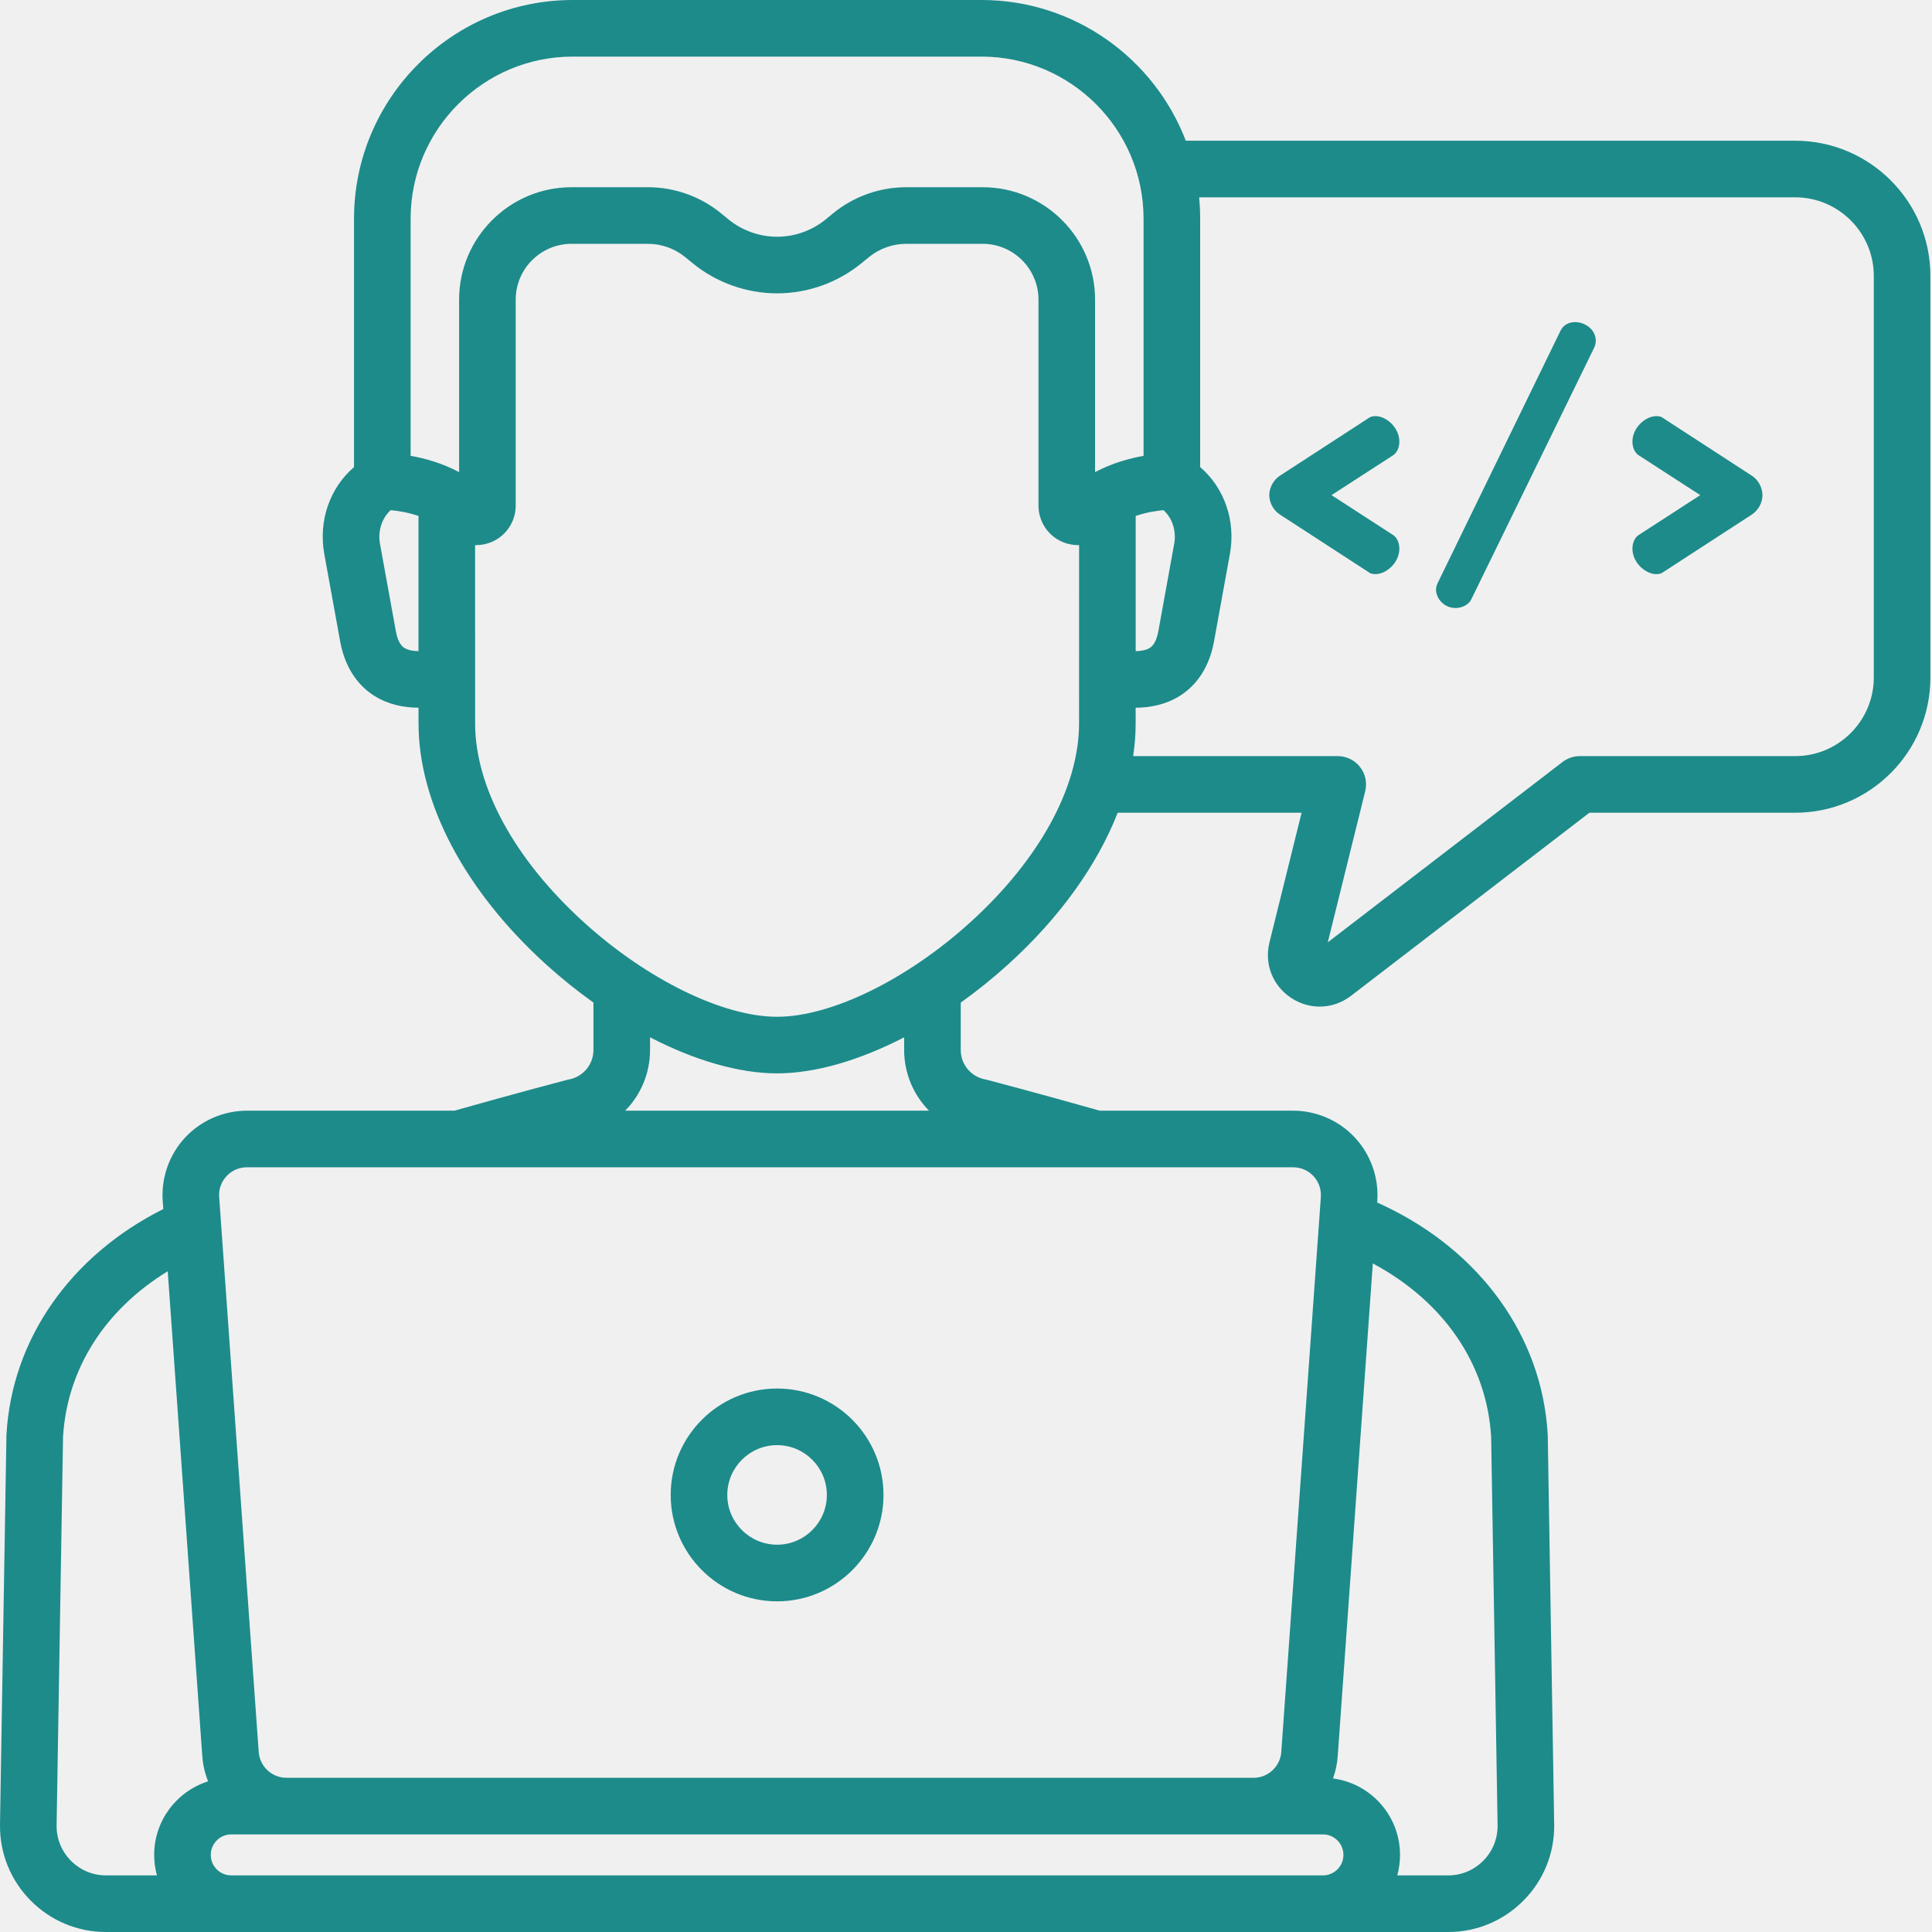
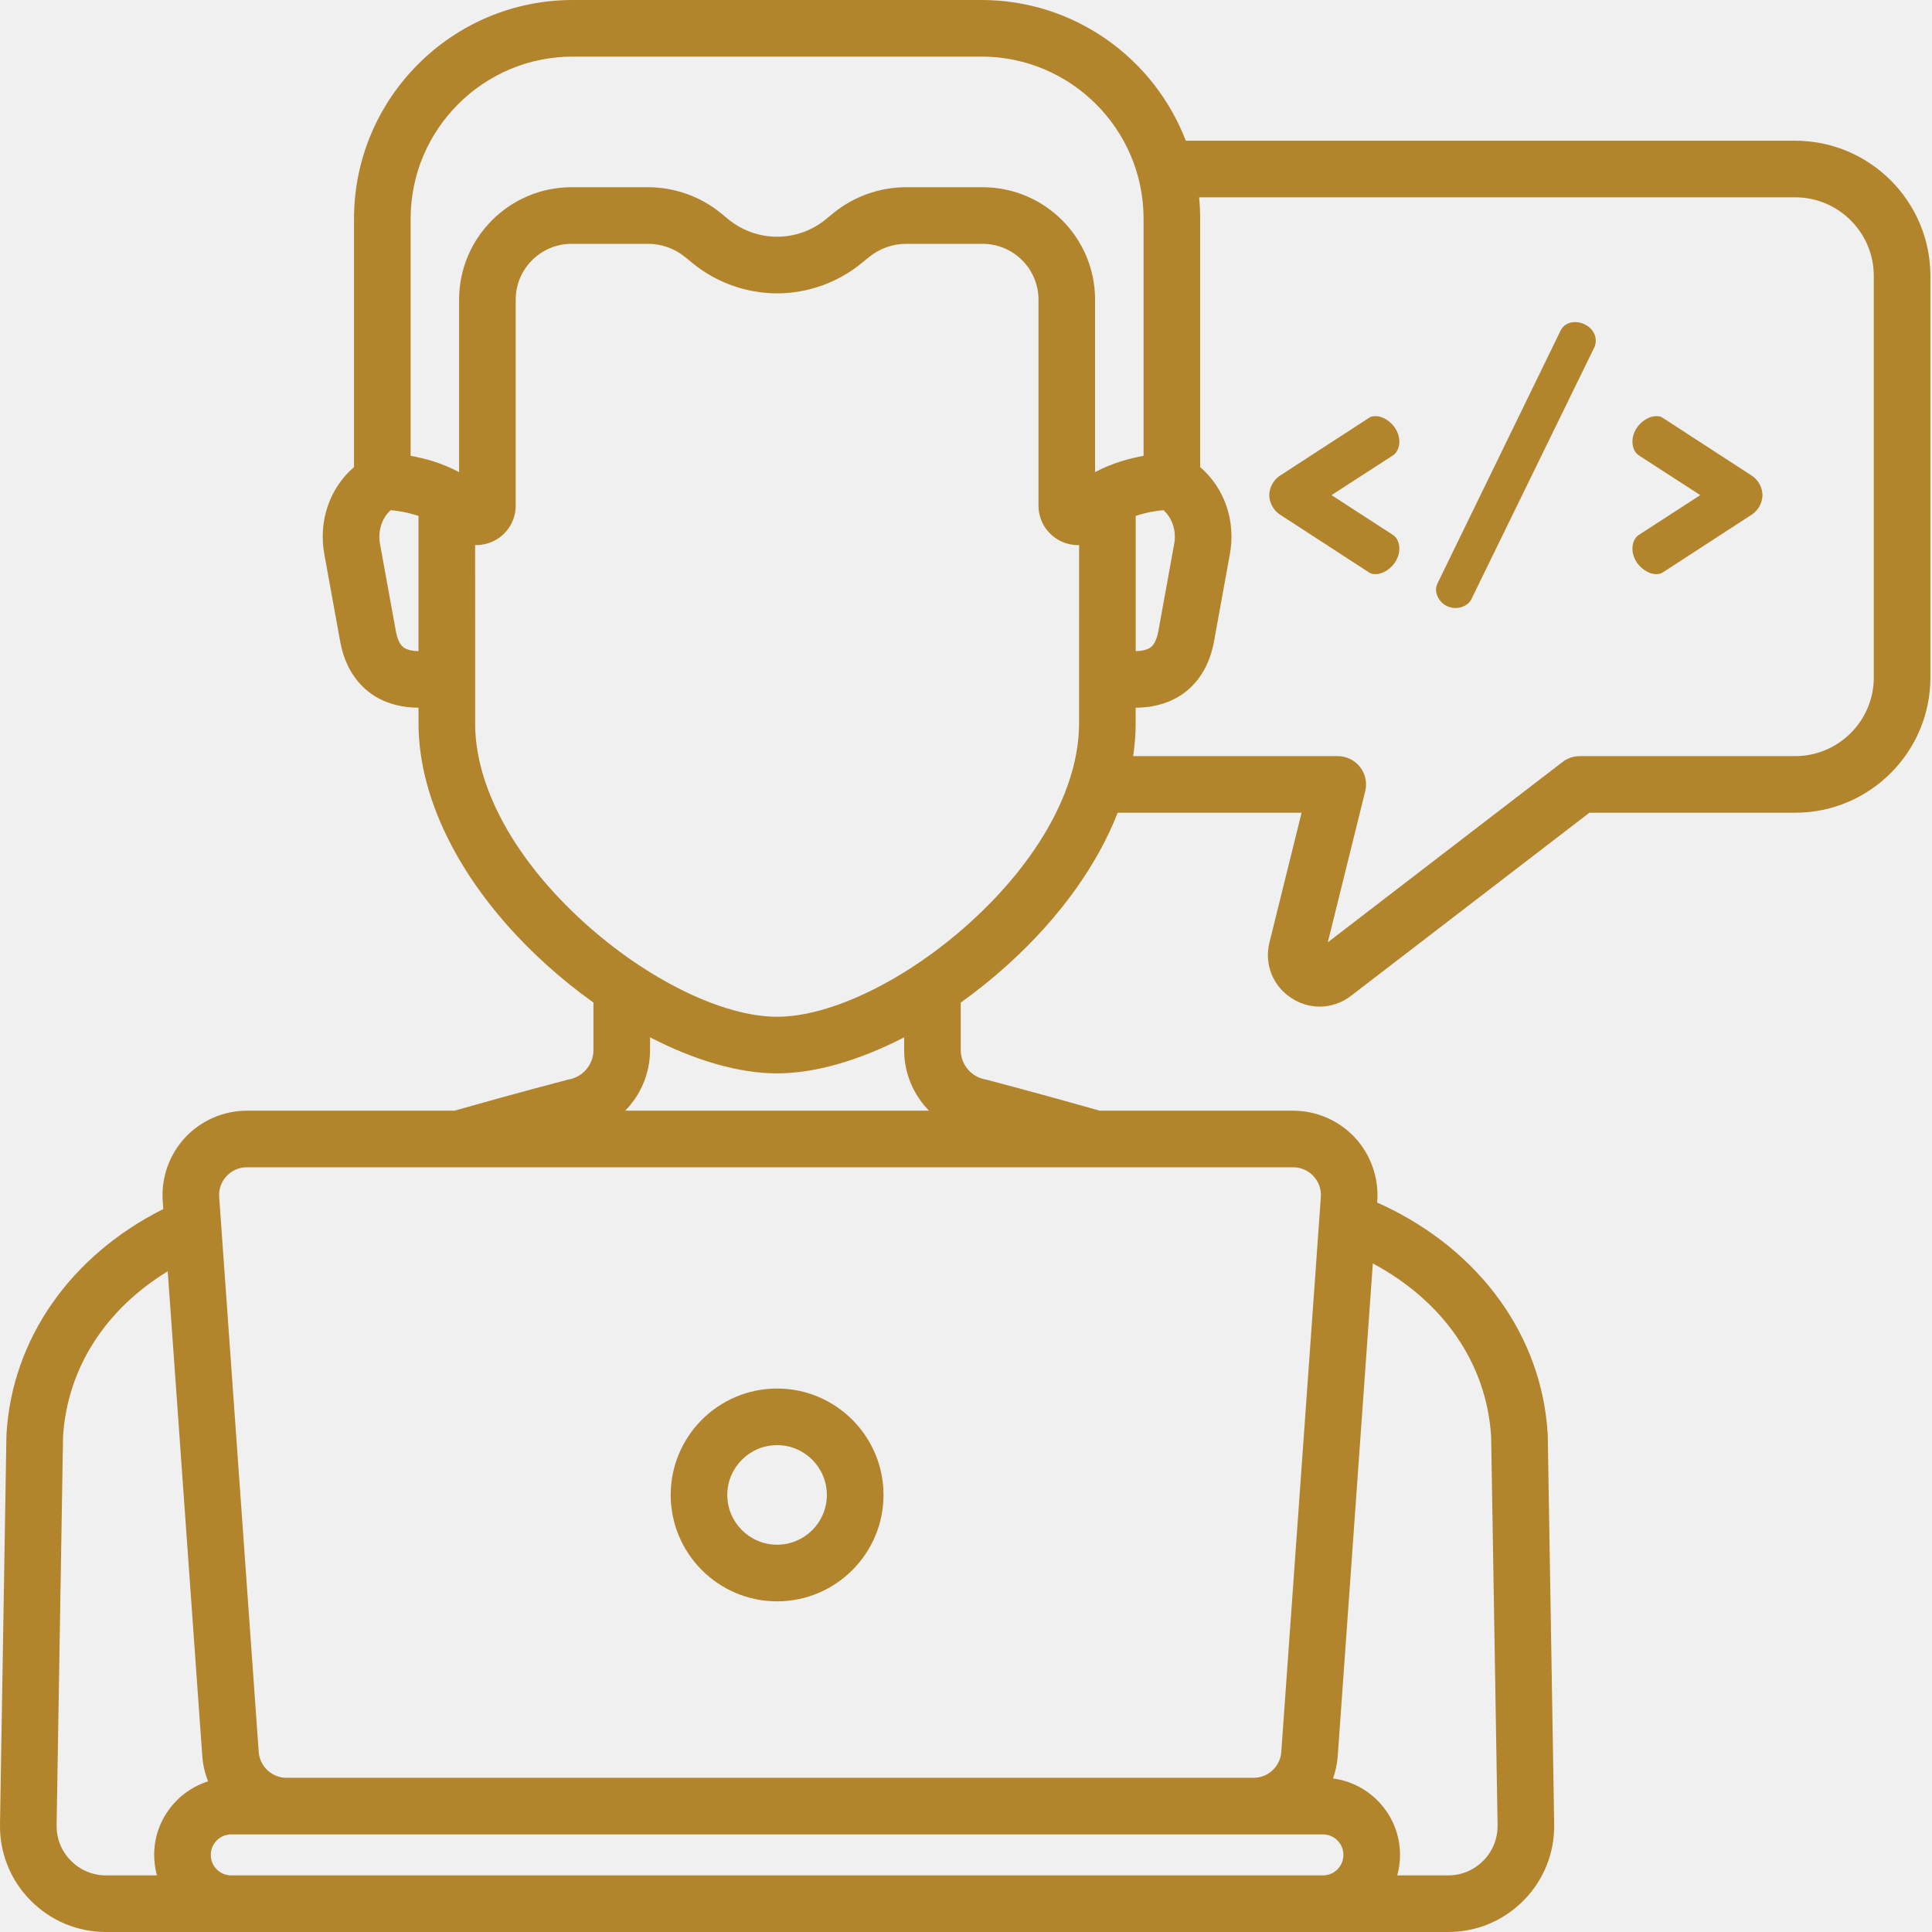
<svg xmlns="http://www.w3.org/2000/svg" width="54" height="54" viewBox="0 0 54 54" fill="none">
  <g clip-path="url(#clip0_691_71)">
-     <path d="M39.112 12.345C39.112 11.944 38.74 11.631 38.447 11.631C38.379 11.631 38.31 11.641 38.262 11.68L35.78 13.292C35.556 13.439 35.477 13.673 35.477 13.839C35.477 14.005 35.556 14.24 35.78 14.386L38.262 15.998C38.31 16.037 38.379 16.047 38.447 16.047C38.74 16.047 39.112 15.734 39.112 15.334C39.112 15.168 39.043 15.021 38.936 14.953L37.216 13.839L38.936 12.726C39.043 12.657 39.112 12.511 39.112 12.345Z" fill="#1D8B8A" />
-     <path d="M44.026 9.003C43.85 9.003 43.693 9.081 43.615 9.248L40.186 16.291C40.157 16.349 40.137 16.418 40.137 16.477C40.137 16.72 40.352 16.994 40.685 16.994C40.87 16.994 41.056 16.896 41.124 16.75L44.563 9.707C44.592 9.648 44.602 9.58 44.602 9.521C44.602 9.209 44.299 9.003 44.026 9.003Z" fill="#1D8B8A" />
-     <path d="M48.958 13.292L46.477 11.68C46.428 11.641 46.36 11.631 46.292 11.631C45.999 11.631 45.627 11.944 45.627 12.345C45.627 12.511 45.696 12.657 45.803 12.726L47.523 13.839L45.803 14.953C45.696 15.021 45.627 15.168 45.627 15.334C45.627 15.734 45.999 16.047 46.292 16.047C46.36 16.047 46.428 16.037 46.477 15.998L48.958 14.386C49.183 14.24 49.261 14.005 49.261 13.839C49.261 13.673 49.183 13.439 48.958 13.292Z" fill="#1D8B8A" />
-     <path d="M50.175 3.933H33.143C32.263 1.636 30.035 0 27.432 0H16.008C12.637 0 9.895 2.743 9.895 6.113V13.055C9.214 13.642 8.897 14.56 9.064 15.485L9.513 17.956C9.675 18.804 10.126 19.241 10.475 19.457C10.866 19.699 11.3 19.779 11.698 19.781V20.22C11.698 22.448 12.998 24.903 15.264 26.957C15.691 27.344 16.135 27.7 16.587 28.022V29.347C16.587 29.751 16.299 30.097 15.902 30.171C15.884 30.174 15.866 30.178 15.847 30.183C15.834 30.187 14.476 30.541 12.701 31.044H6.9C6.248 31.044 5.619 31.318 5.174 31.795C4.73 32.272 4.502 32.919 4.548 33.57L4.564 33.793C1.97 35.094 0.337 37.427 0.182 40.078C0.181 40.089 0.181 40.1 0.18 40.111L0 51C-0.01 51.798 0.294 52.551 0.855 53.119C1.417 53.687 2.165 54 2.964 54H40.476C41.274 54 42.023 53.687 42.584 53.119C43.146 52.551 43.45 51.799 43.44 50.997L43.26 40.111C43.259 40.1 43.259 40.089 43.258 40.078C43.098 37.35 41.375 34.96 38.649 33.683C38.599 33.66 38.547 33.636 38.493 33.612L38.495 33.57C38.542 32.919 38.313 32.273 37.869 31.795C37.425 31.318 36.796 31.044 36.144 31.044H30.739C28.965 30.541 27.606 30.187 27.593 30.183C27.575 30.178 27.556 30.174 27.538 30.171C27.141 30.097 26.853 29.751 26.853 29.347V28.023C27.305 27.7 27.749 27.344 28.176 26.957C29.616 25.652 30.666 24.184 31.24 22.716H36.38L35.482 26.34C35.332 26.944 35.572 27.555 36.093 27.895C36.337 28.055 36.612 28.135 36.885 28.135C37.194 28.135 37.501 28.034 37.763 27.832L44.424 22.716H50.175C52.259 22.716 53.955 21.021 53.955 18.937V7.712C53.955 5.629 52.259 3.933 50.175 3.933ZM31.743 14.421C32.046 14.318 32.332 14.276 32.519 14.259C32.767 14.479 32.884 14.842 32.819 15.201L32.373 17.66C32.307 18.003 32.176 18.085 32.132 18.112C32.041 18.169 31.905 18.198 31.743 18.2L31.743 14.421ZM11.477 6.113C11.477 3.615 13.51 1.582 16.008 1.582H27.432C29.93 1.582 31.963 3.615 31.963 6.113V12.741C31.572 12.81 31.084 12.943 30.608 13.196V8.377C30.608 6.643 29.198 5.233 27.465 5.233H25.327C24.586 5.233 23.862 5.491 23.288 5.96L23.079 6.132C22.697 6.444 22.214 6.617 21.72 6.617C21.226 6.617 20.743 6.444 20.361 6.132L20.151 5.96C19.578 5.491 18.854 5.233 18.112 5.233H15.975C14.242 5.233 12.832 6.643 12.832 8.377V13.196C12.356 12.943 11.868 12.809 11.477 12.741V6.113ZM11.308 18.112C11.264 18.085 11.133 18.003 11.069 17.667L10.621 15.202C10.556 14.843 10.673 14.48 10.92 14.259C11.107 14.276 11.394 14.318 11.697 14.421L11.697 18.2C11.536 18.198 11.4 18.169 11.308 18.112ZM4.309 51.845C4.309 52.044 4.336 52.236 4.386 52.418H2.964C2.592 52.418 2.243 52.272 1.981 52.007C1.719 51.742 1.578 51.391 1.582 51.023L1.762 40.155C1.879 38.255 2.932 36.609 4.688 35.532L5.654 49.082C5.671 49.331 5.728 49.568 5.817 49.789C4.944 50.065 4.309 50.882 4.309 51.845ZM37.39 49.082L38.371 35.313C40.356 36.379 41.553 38.122 41.678 40.155L41.858 51.019C41.862 51.391 41.721 51.742 41.459 52.007C41.197 52.272 40.848 52.418 40.476 52.418H39.054C39.104 52.236 39.131 52.044 39.131 51.845C39.131 50.752 38.313 49.847 37.258 49.709C37.329 49.511 37.374 49.3 37.39 49.082ZM37.549 51.845C37.549 52.161 37.292 52.418 36.977 52.418H6.463C6.148 52.418 5.891 52.161 5.891 51.845C5.891 51.529 6.148 51.272 6.463 51.272H36.977C37.292 51.272 37.549 51.529 37.549 51.845ZM36.712 32.873C36.86 33.033 36.933 33.24 36.918 33.458L35.812 48.97C35.783 49.374 35.443 49.69 35.038 49.69H8.006C7.601 49.69 7.261 49.374 7.231 48.969L6.126 33.458C6.11 33.24 6.184 33.033 6.332 32.873C6.481 32.714 6.682 32.626 6.9 32.626H36.144C36.361 32.626 36.563 32.714 36.712 32.873ZM25.966 31.044H17.474C17.907 30.604 18.169 30.002 18.169 29.347V28.993C19.416 29.639 20.656 30.001 21.72 30.001C22.784 30.001 24.023 29.639 25.271 28.993V29.347C25.271 30.002 25.533 30.604 25.966 31.044ZM27.113 25.785C25.347 27.385 23.23 28.419 21.72 28.419C20.21 28.419 18.093 27.385 16.327 25.785C14.39 24.031 13.28 22.002 13.28 20.22L13.279 15.236C13.289 15.236 13.299 15.236 13.309 15.236C13.452 15.236 13.597 15.209 13.735 15.151C14.147 14.979 14.414 14.579 14.414 14.132V8.377C14.414 7.515 15.114 6.815 15.975 6.815H18.113C18.49 6.815 18.858 6.947 19.15 7.185L19.36 7.357C20.024 7.899 20.862 8.199 21.72 8.199C22.578 8.199 23.416 7.899 24.08 7.356L24.29 7.185C24.581 6.947 24.95 6.815 25.327 6.815H27.465C28.326 6.815 29.026 7.515 29.026 8.377V14.132C29.026 14.579 29.293 14.979 29.705 15.151C29.853 15.213 30.008 15.24 30.161 15.236L30.16 20.22C30.16 22.002 29.049 24.031 27.113 25.785ZM52.373 18.937C52.373 20.148 51.387 21.134 50.175 21.134H44.155C43.981 21.134 43.811 21.192 43.673 21.298L37.112 26.338L38.158 22.116C38.217 21.879 38.163 21.629 38.014 21.438C37.864 21.246 37.634 21.134 37.391 21.134H31.672C31.718 20.826 31.742 20.521 31.742 20.22V19.781C32.14 19.779 32.574 19.699 32.965 19.457C33.315 19.241 33.766 18.804 33.928 17.95L34.376 15.485C34.544 14.56 34.226 13.641 33.545 13.055V6.113C33.545 5.912 33.535 5.712 33.516 5.515H50.175C51.387 5.515 52.373 6.501 52.373 7.712V18.937Z" fill="#1D8B8A" />
-     <path d="M21.72 44.758C23.36 44.758 24.694 43.423 24.694 41.784C24.694 40.144 23.36 38.81 21.72 38.81C20.08 38.81 18.746 40.144 18.746 41.784C18.746 43.423 20.08 44.758 21.72 44.758ZM21.72 40.392C22.487 40.392 23.111 41.017 23.111 41.784C23.111 42.551 22.487 43.175 21.72 43.175C20.953 43.175 20.328 42.551 20.328 41.784C20.328 41.017 20.953 40.392 21.72 40.392Z" fill="#1D8B8A" />
+     <path d="M39.112 12.345C39.112 11.944 38.74 11.631 38.447 11.631C38.379 11.631 38.31 11.641 38.262 11.68L35.78 13.292C35.556 13.439 35.477 13.673 35.477 13.839C35.477 14.005 35.556 14.24 35.78 14.386L38.262 15.998C38.31 16.037 38.379 16.047 38.447 16.047C38.74 16.047 39.112 15.734 39.112 15.334C39.112 15.168 39.043 15.021 38.936 14.953L37.216 13.839L38.936 12.726C39.043 12.657 39.112 12.511 39.112 12.345Z" fill="#B2842C" />
+     <path d="M44.026 9.003C43.85 9.003 43.693 9.081 43.615 9.248L40.186 16.291C40.157 16.349 40.137 16.418 40.137 16.477C40.137 16.72 40.352 16.994 40.685 16.994C40.87 16.994 41.056 16.896 41.124 16.75L44.563 9.707C44.592 9.648 44.602 9.58 44.602 9.521C44.602 9.209 44.299 9.003 44.026 9.003Z" fill="#B2842C" />
+     <path d="M48.958 13.292L46.477 11.68C46.428 11.641 46.36 11.631 46.292 11.631C45.999 11.631 45.627 11.944 45.627 12.345C45.627 12.511 45.696 12.657 45.803 12.726L47.523 13.839L45.803 14.953C45.696 15.021 45.627 15.168 45.627 15.334C45.627 15.734 45.999 16.047 46.292 16.047C46.36 16.047 46.428 16.037 46.477 15.998L48.958 14.386C49.183 14.24 49.261 14.005 49.261 13.839C49.261 13.673 49.183 13.439 48.958 13.292Z" fill="#B2842C" />
+     <path d="M50.175 3.933H33.143C32.263 1.636 30.035 0 27.432 0H16.008C12.637 0 9.895 2.743 9.895 6.113V13.055C9.214 13.642 8.897 14.56 9.064 15.485L9.513 17.956C9.675 18.804 10.126 19.241 10.475 19.457C10.866 19.699 11.3 19.779 11.698 19.781V20.22C11.698 22.448 12.998 24.903 15.264 26.957C15.691 27.344 16.135 27.7 16.587 28.022V29.347C16.587 29.751 16.299 30.097 15.902 30.171C15.884 30.174 15.866 30.178 15.847 30.183C15.834 30.187 14.476 30.541 12.701 31.044H6.9C6.248 31.044 5.619 31.318 5.174 31.795C4.73 32.272 4.502 32.919 4.548 33.57L4.564 33.793C1.97 35.094 0.337 37.427 0.182 40.078C0.181 40.089 0.181 40.1 0.18 40.111L0 51C-0.01 51.798 0.294 52.551 0.855 53.119C1.417 53.687 2.165 54 2.964 54H40.476C41.274 54 42.023 53.687 42.584 53.119C43.146 52.551 43.45 51.799 43.44 50.997L43.26 40.111C43.259 40.1 43.259 40.089 43.258 40.078C43.098 37.35 41.375 34.96 38.649 33.683C38.599 33.66 38.547 33.636 38.493 33.612L38.495 33.57C38.542 32.919 38.313 32.273 37.869 31.795C37.425 31.318 36.796 31.044 36.144 31.044H30.739C28.965 30.541 27.606 30.187 27.593 30.183C27.575 30.178 27.556 30.174 27.538 30.171C27.141 30.097 26.853 29.751 26.853 29.347V28.023C27.305 27.7 27.749 27.344 28.176 26.957C29.616 25.652 30.666 24.184 31.24 22.716H36.38L35.482 26.34C35.332 26.944 35.572 27.555 36.093 27.895C36.337 28.055 36.612 28.135 36.885 28.135C37.194 28.135 37.501 28.034 37.763 27.832L44.424 22.716H50.175C52.259 22.716 53.955 21.021 53.955 18.937V7.712C53.955 5.629 52.259 3.933 50.175 3.933ZM31.743 14.421C32.046 14.318 32.332 14.276 32.519 14.259C32.767 14.479 32.884 14.842 32.819 15.201L32.373 17.66C32.307 18.003 32.176 18.085 32.132 18.112C32.041 18.169 31.905 18.198 31.743 18.2L31.743 14.421ZM11.477 6.113C11.477 3.615 13.51 1.582 16.008 1.582H27.432C29.93 1.582 31.963 3.615 31.963 6.113V12.741C31.572 12.81 31.084 12.943 30.608 13.196V8.377C30.608 6.643 29.198 5.233 27.465 5.233H25.327C24.586 5.233 23.862 5.491 23.288 5.96L23.079 6.132C22.697 6.444 22.214 6.617 21.72 6.617C21.226 6.617 20.743 6.444 20.361 6.132L20.151 5.96C19.578 5.491 18.854 5.233 18.112 5.233H15.975C14.242 5.233 12.832 6.643 12.832 8.377V13.196C12.356 12.943 11.868 12.809 11.477 12.741V6.113ZM11.308 18.112C11.264 18.085 11.133 18.003 11.069 17.667L10.621 15.202C10.556 14.843 10.673 14.48 10.92 14.259C11.107 14.276 11.394 14.318 11.697 14.421L11.697 18.2C11.536 18.198 11.4 18.169 11.308 18.112ZM4.309 51.845C4.309 52.044 4.336 52.236 4.386 52.418H2.964C2.592 52.418 2.243 52.272 1.981 52.007C1.719 51.742 1.578 51.391 1.582 51.023L1.762 40.155C1.879 38.255 2.932 36.609 4.688 35.532L5.654 49.082C5.671 49.331 5.728 49.568 5.817 49.789C4.944 50.065 4.309 50.882 4.309 51.845ZM37.39 49.082L38.371 35.313C40.356 36.379 41.553 38.122 41.678 40.155L41.858 51.019C41.862 51.391 41.721 51.742 41.459 52.007C41.197 52.272 40.848 52.418 40.476 52.418H39.054C39.104 52.236 39.131 52.044 39.131 51.845C39.131 50.752 38.313 49.847 37.258 49.709C37.329 49.511 37.374 49.3 37.39 49.082ZM37.549 51.845C37.549 52.161 37.292 52.418 36.977 52.418H6.463C6.148 52.418 5.891 52.161 5.891 51.845C5.891 51.529 6.148 51.272 6.463 51.272H36.977C37.292 51.272 37.549 51.529 37.549 51.845ZM36.712 32.873C36.86 33.033 36.933 33.24 36.918 33.458L35.812 48.97C35.783 49.374 35.443 49.69 35.038 49.69H8.006C7.601 49.69 7.261 49.374 7.231 48.969L6.126 33.458C6.11 33.24 6.184 33.033 6.332 32.873C6.481 32.714 6.682 32.626 6.9 32.626H36.144C36.361 32.626 36.563 32.714 36.712 32.873ZM25.966 31.044H17.474C17.907 30.604 18.169 30.002 18.169 29.347V28.993C19.416 29.639 20.656 30.001 21.72 30.001C22.784 30.001 24.023 29.639 25.271 28.993V29.347C25.271 30.002 25.533 30.604 25.966 31.044ZM27.113 25.785C25.347 27.385 23.23 28.419 21.72 28.419C20.21 28.419 18.093 27.385 16.327 25.785C14.39 24.031 13.28 22.002 13.28 20.22L13.279 15.236C13.289 15.236 13.299 15.236 13.309 15.236C13.452 15.236 13.597 15.209 13.735 15.151C14.147 14.979 14.414 14.579 14.414 14.132V8.377C14.414 7.515 15.114 6.815 15.975 6.815H18.113C18.49 6.815 18.858 6.947 19.15 7.185L19.36 7.357C20.024 7.899 20.862 8.199 21.72 8.199C22.578 8.199 23.416 7.899 24.08 7.356L24.29 7.185C24.581 6.947 24.95 6.815 25.327 6.815H27.465C28.326 6.815 29.026 7.515 29.026 8.377V14.132C29.026 14.579 29.293 14.979 29.705 15.151C29.853 15.213 30.008 15.24 30.161 15.236L30.16 20.22C30.16 22.002 29.049 24.031 27.113 25.785ZM52.373 18.937C52.373 20.148 51.387 21.134 50.175 21.134H44.155C43.981 21.134 43.811 21.192 43.673 21.298L37.112 26.338L38.158 22.116C38.217 21.879 38.163 21.629 38.014 21.438C37.864 21.246 37.634 21.134 37.391 21.134H31.672C31.718 20.826 31.742 20.521 31.742 20.22V19.781C32.14 19.779 32.574 19.699 32.965 19.457C33.315 19.241 33.766 18.804 33.928 17.95L34.376 15.485C34.544 14.56 34.226 13.641 33.545 13.055V6.113C33.545 5.912 33.535 5.712 33.516 5.515H50.175C51.387 5.515 52.373 6.501 52.373 7.712V18.937Z" fill="#B2842C" />
+     <path d="M21.72 44.758C23.36 44.758 24.694 43.423 24.694 41.784C24.694 40.144 23.36 38.81 21.72 38.81C20.08 38.81 18.746 40.144 18.746 41.784C18.746 43.423 20.08 44.758 21.72 44.758ZM21.72 40.392C22.487 40.392 23.111 41.017 23.111 41.784C23.111 42.551 22.487 43.175 21.72 43.175C20.953 43.175 20.328 42.551 20.328 41.784C20.328 41.017 20.953 40.392 21.72 40.392Z" fill="#B2842C" />
  </g>
  <defs>
    <clipPath id="clip0_691_71">
      <rect width="54" height="54" fill="white" />
    </clipPath>
  </defs>
</svg>
